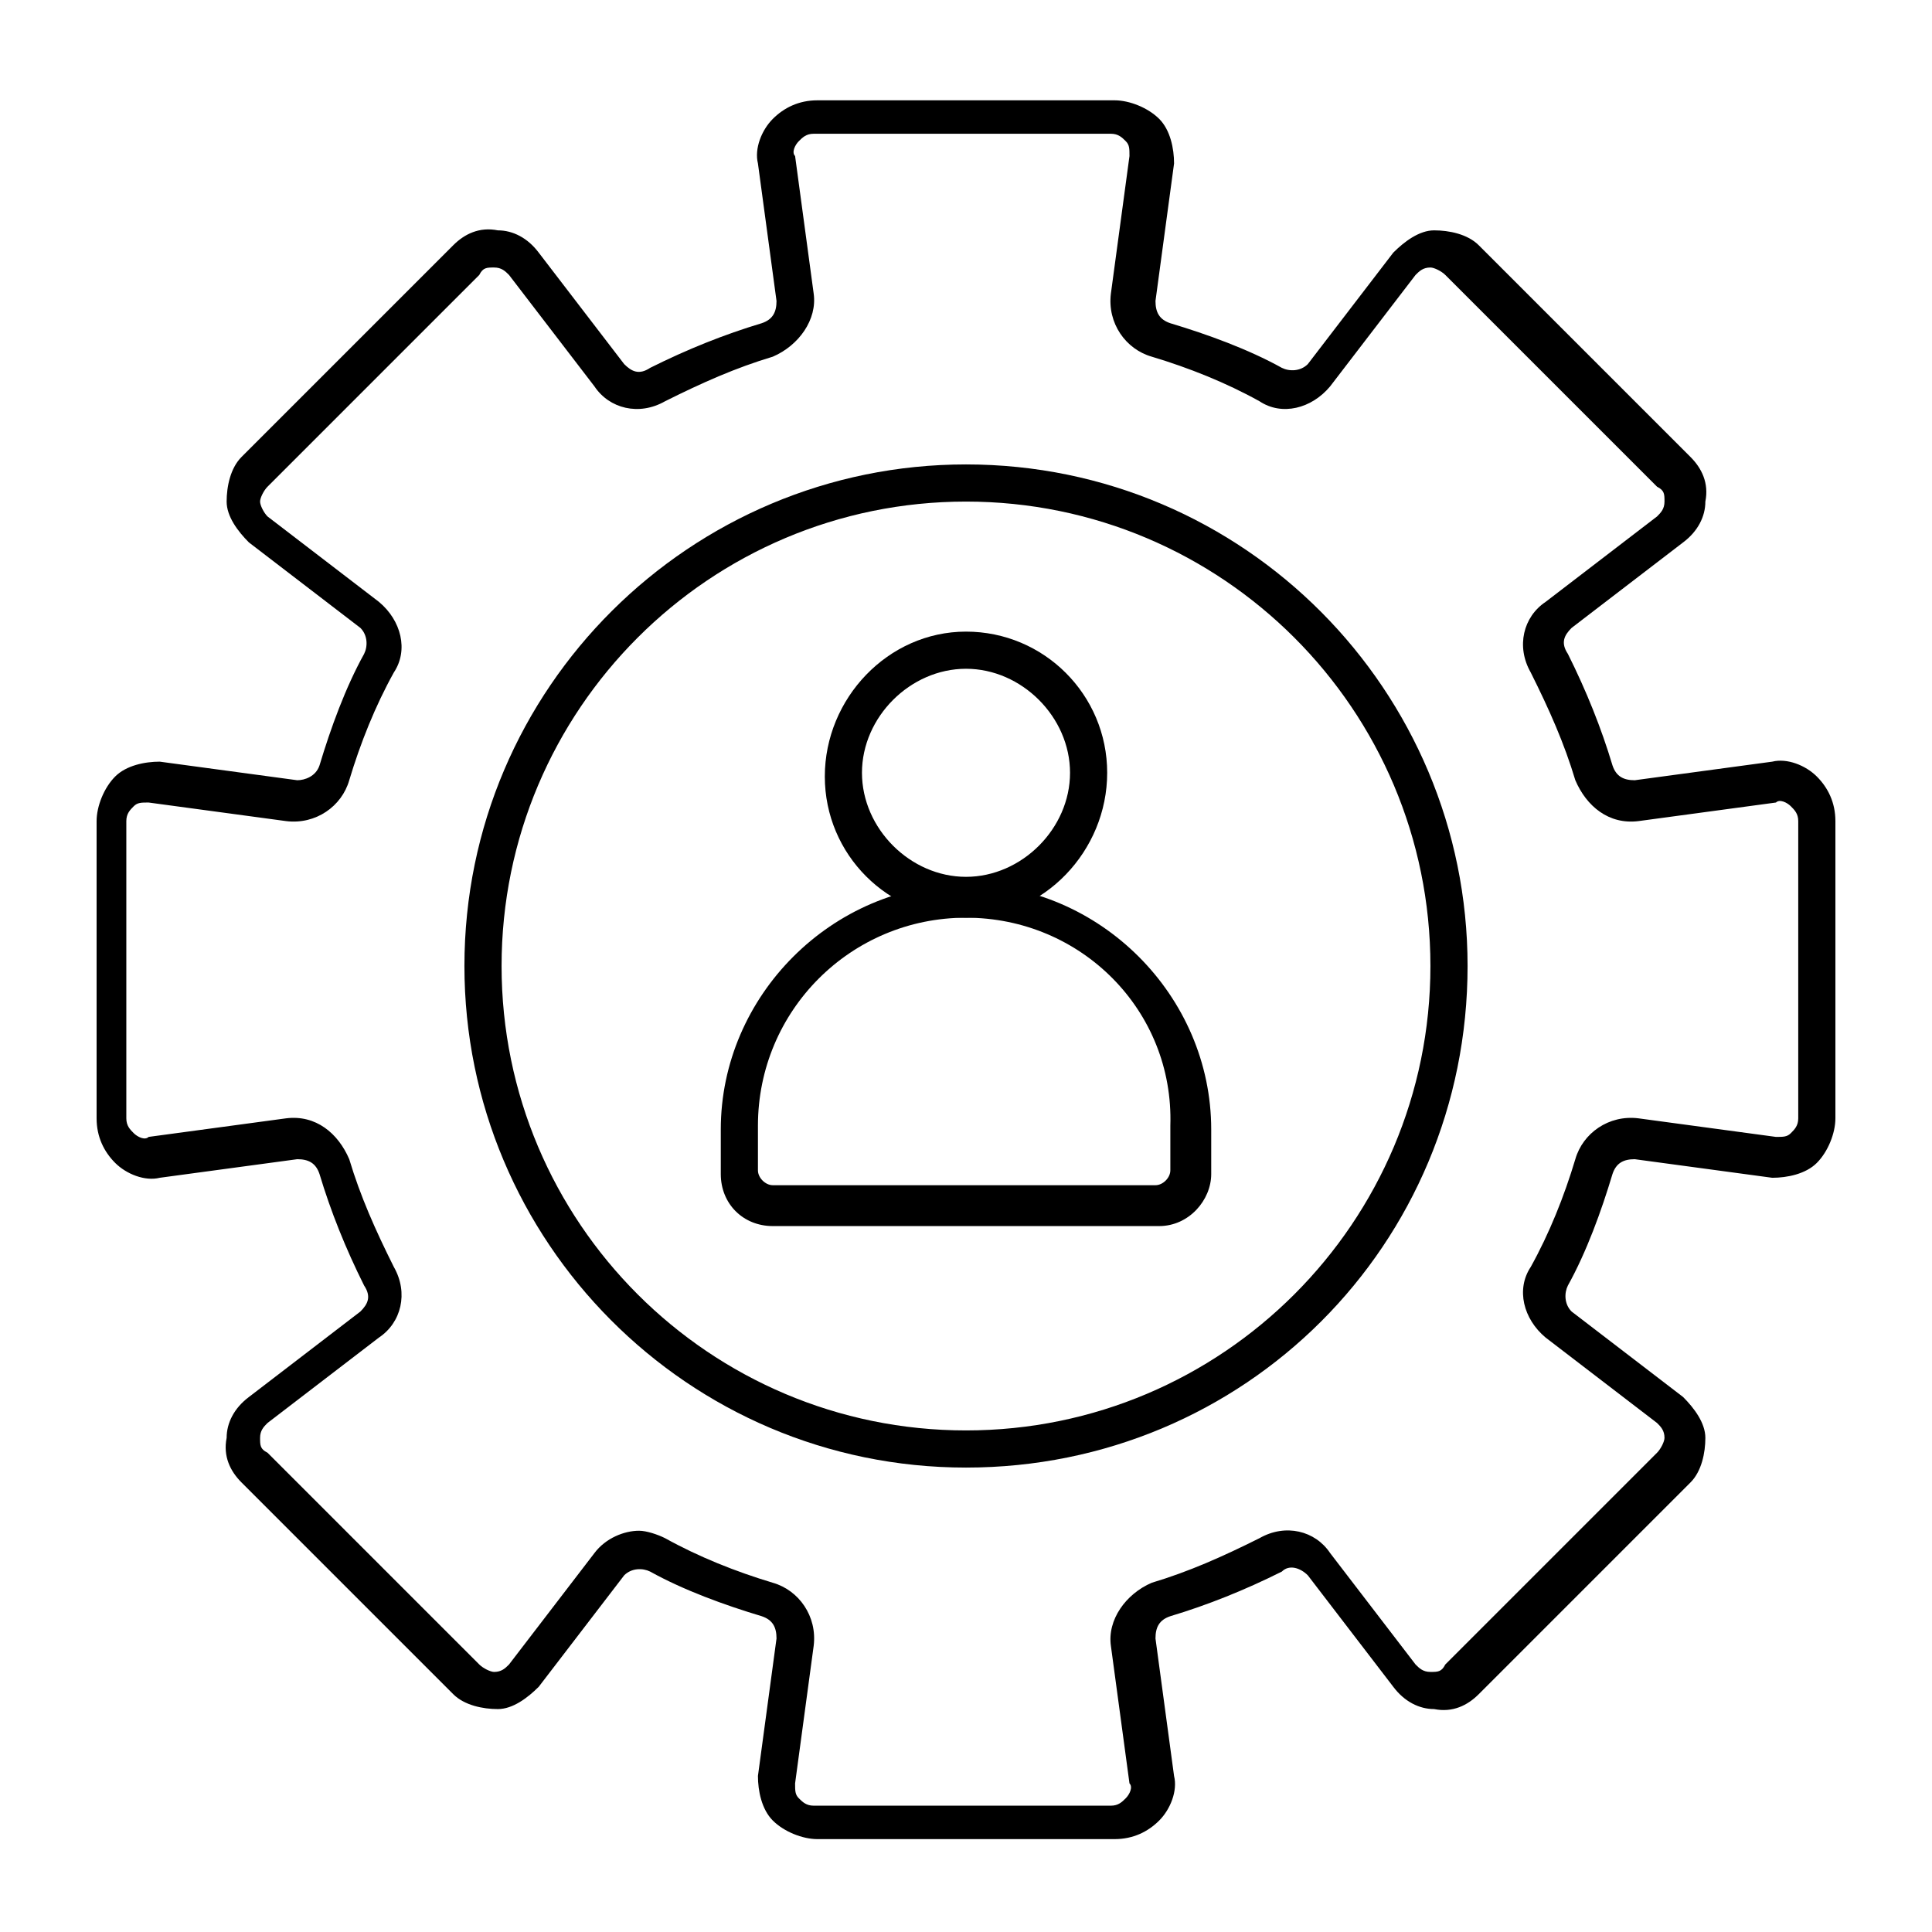
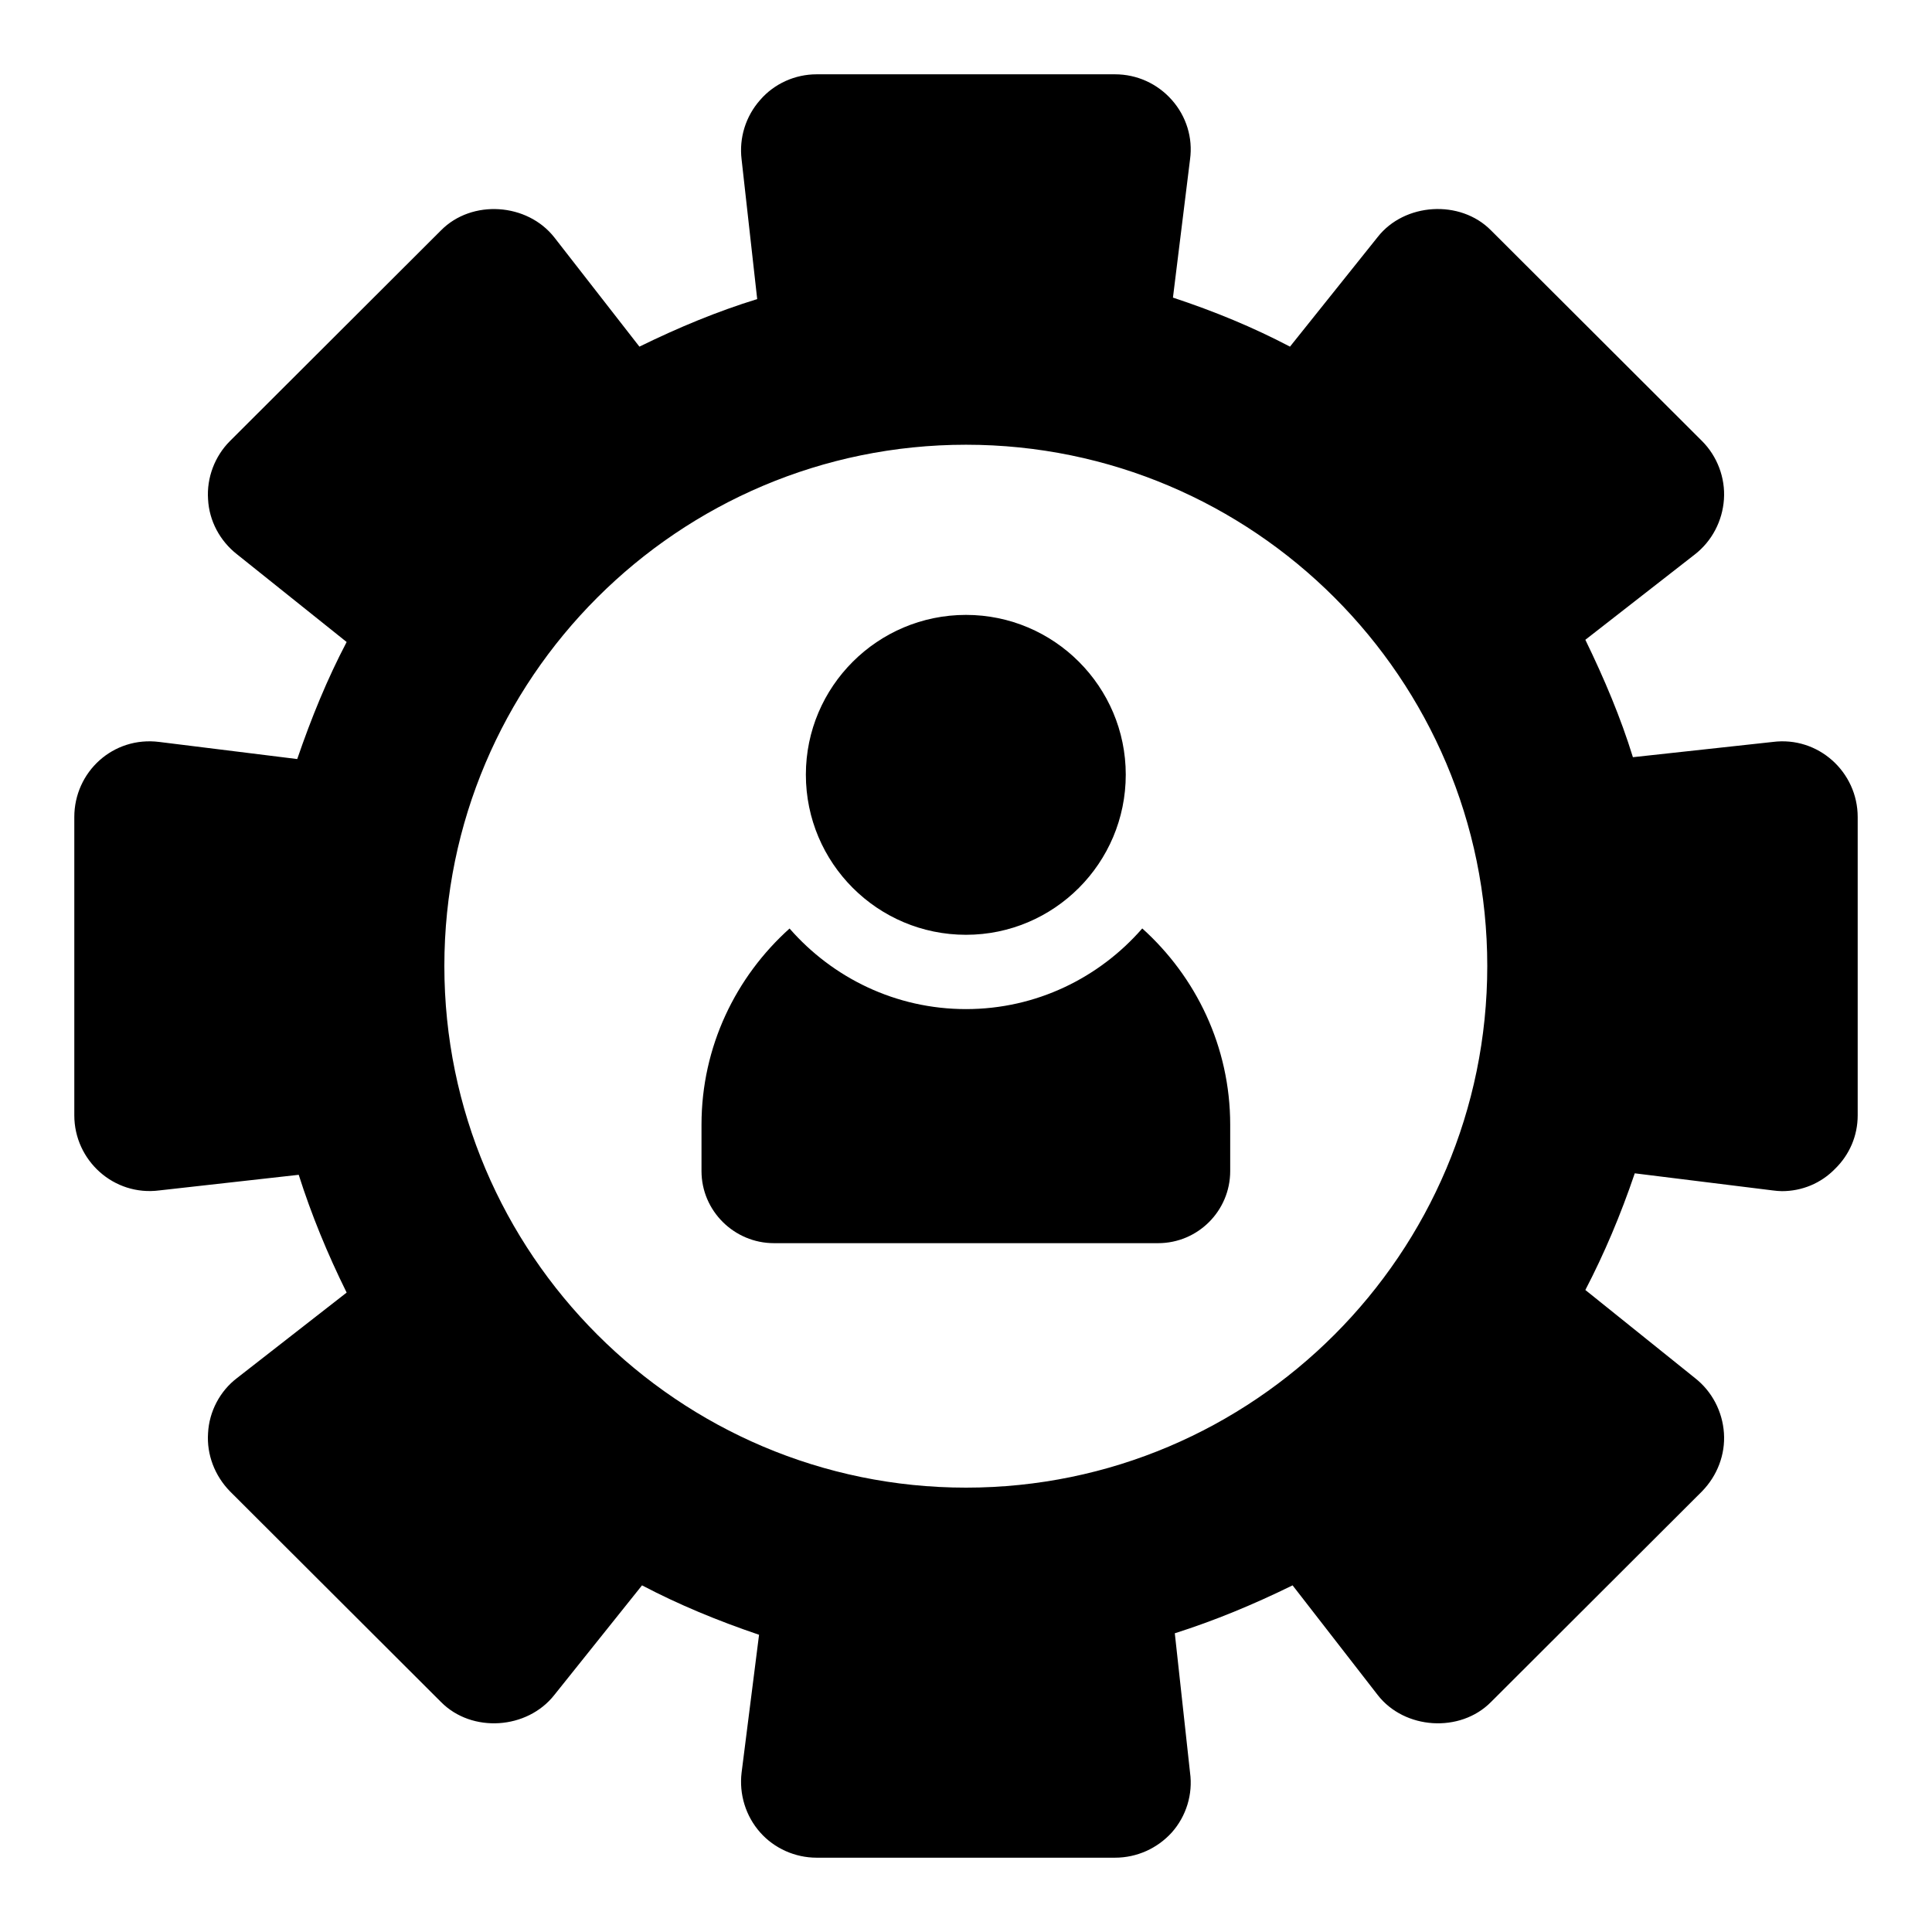
- <svg xmlns="http://www.w3.org/2000/svg" version="1.1" id="Layer_1" x="0px" y="0px" viewBox="0 0 52 52" style="enable-background:new 0 0 52 52;" xml:space="preserve">
+ <svg xmlns="http://www.w3.org/2000/svg" version="1.1" x="0px" y="0px" viewBox="0 0 52 52" style="enable-background:new 0 0 52 52;" xml:space="preserve">
+   <style type="text/css">
+ 	.st0{fill:none;stroke:#2A3D4F;stroke-width:2;stroke-linecap:round;stroke-linejoin:round;stroke-miterlimit:10;}
+ </style>
  <g>
    <g>
-       <path d="M30,49.5h-8c-0.4,0-0.9-0.2-1.2-0.5c-0.3-0.3-0.4-0.8-0.4-1.2l0.5-3.7c0-0.3-0.1-0.5-0.4-0.6c-1-0.3-2.1-0.7-3-1.2    c-0.2-0.1-0.5-0.1-0.7,0.1l-2.3,3c-0.3,0.3-0.7,0.6-1.1,0.6c-0.4,0-0.9-0.1-1.2-0.4l-5.7-5.7c-0.3-0.3-0.5-0.7-0.4-1.2    c0-0.4,0.2-0.8,0.6-1.1l3-2.3c0.2-0.2,0.3-0.4,0.1-0.7c-0.5-1-0.9-2-1.2-3c-0.1-0.3-0.3-0.4-0.6-0.4l-3.7,0.5    c-0.4,0.1-0.9-0.1-1.2-0.4c-0.3-0.3-0.5-0.7-0.5-1.2v-8c0-0.4,0.2-0.9,0.5-1.2c0.3-0.3,0.8-0.4,1.2-0.4l3.7,0.5    c0.2,0,0.5-0.1,0.6-0.4c0.3-1,0.7-2.1,1.2-3c0.1-0.2,0.1-0.5-0.1-0.7l-3-2.3c-0.3-0.3-0.6-0.7-0.6-1.1c0-0.4,0.1-0.9,0.4-1.2    l5.7-5.7c0.3-0.3,0.7-0.5,1.2-0.4c0.4,0,0.8,0.2,1.1,0.6l2.3,3c0.2,0.2,0.4,0.3,0.7,0.1c1-0.5,2-0.9,3-1.2    c0.3-0.1,0.4-0.3,0.4-0.6l-0.5-3.7c-0.1-0.4,0.1-0.9,0.4-1.2c0.3-0.3,0.7-0.5,1.2-0.5h8c0.4,0,0.9,0.2,1.2,0.5s0.4,0.8,0.4,1.2    l-0.5,3.7c0,0.3,0.1,0.5,0.4,0.6c1,0.3,2.1,0.7,3,1.2c0.2,0.1,0.5,0.1,0.7-0.1l2.3-3c0.3-0.3,0.7-0.6,1.1-0.6    c0.4,0,0.9,0.1,1.2,0.4l5.7,5.7c0.3,0.3,0.5,0.7,0.4,1.2c0,0.4-0.2,0.8-0.6,1.1l-3,2.3c-0.2,0.2-0.3,0.4-0.1,0.7    c0.5,1,0.9,2,1.2,3c0.1,0.3,0.3,0.4,0.6,0.4l3.7-0.5c0.4-0.1,0.9,0.1,1.2,0.4c0.3,0.3,0.5,0.7,0.5,1.2v8c0,0.4-0.2,0.9-0.5,1.2    c-0.3,0.3-0.8,0.4-1.2,0.4l-3.7-0.5c-0.3,0-0.5,0.1-0.6,0.4c-0.3,1-0.7,2.1-1.2,3c-0.1,0.2-0.1,0.5,0.1,0.7l3,2.3    c0.3,0.3,0.6,0.7,0.6,1.1c0,0.4-0.1,0.9-0.4,1.2l-5.7,5.7c-0.3,0.3-0.7,0.5-1.2,0.4c-0.4,0-0.8-0.2-1.1-0.6l-2.3-3    c-0.2-0.2-0.5-0.3-0.7-0.1c-1,0.5-2,0.9-3,1.2c-0.3,0.1-0.4,0.3-0.4,0.6l0.5,3.7c0.1,0.4-0.1,0.9-0.4,1.2    C30.9,49.3,30.5,49.5,30,49.5z M17.2,41.2c0.2,0,0.5,0.1,0.7,0.2c0.9,0.5,1.9,0.9,2.9,1.2c0.7,0.2,1.2,0.9,1.1,1.7l-0.5,3.7    c0,0.2,0,0.3,0.1,0.4s0.2,0.2,0.4,0.2h8c0.2,0,0.3-0.1,0.4-0.2c0.1-0.1,0.2-0.3,0.1-0.4l-0.5-3.7c-0.1-0.7,0.4-1.4,1.1-1.7    c1-0.3,1.9-0.7,2.9-1.2c0.7-0.4,1.5-0.2,1.9,0.4l2.3,3c0.1,0.1,0.2,0.2,0.4,0.2c0.2,0,0.3,0,0.4-0.2l5.7-5.7    c0.1-0.1,0.2-0.3,0.2-0.4c0-0.2-0.1-0.3-0.2-0.4l-3-2.3c-0.6-0.5-0.8-1.3-0.4-1.9c0.5-0.9,0.9-1.9,1.2-2.9    c0.2-0.7,0.9-1.2,1.7-1.1l3.7,0.5c0.2,0,0.3,0,0.4-0.1c0.1-0.1,0.2-0.2,0.2-0.4v-8c0-0.2-0.1-0.3-0.2-0.4    c-0.1-0.1-0.3-0.2-0.4-0.1l-3.7,0.5c-0.8,0.1-1.4-0.4-1.7-1.1c-0.3-1-0.7-1.9-1.2-2.9c-0.4-0.7-0.2-1.5,0.4-1.9l3-2.3    c0.1-0.1,0.2-0.2,0.2-0.4s0-0.3-0.2-0.4l-5.7-5.7c-0.1-0.1-0.3-0.2-0.4-0.2c-0.2,0-0.3,0.1-0.4,0.2l-2.3,3    c-0.5,0.6-1.3,0.8-1.9,0.4c-0.9-0.5-1.9-0.9-2.9-1.2c-0.7-0.2-1.2-0.9-1.1-1.7l0.5-3.7c0-0.2,0-0.3-0.1-0.4    c-0.1-0.1-0.2-0.2-0.4-0.2h-8c-0.2,0-0.3,0.1-0.4,0.2c-0.1,0.1-0.2,0.3-0.1,0.4l0.5,3.7c0.1,0.7-0.4,1.4-1.1,1.7    c-1,0.3-1.9,0.7-2.9,1.2c-0.7,0.4-1.5,0.2-1.9-0.4l-2.3-3c-0.1-0.1-0.2-0.2-0.4-0.2c-0.2,0-0.3,0-0.4,0.2l-5.7,5.7    c-0.1,0.1-0.2,0.3-0.2,0.4s0.1,0.3,0.2,0.4l3,2.3c0.6,0.5,0.8,1.3,0.4,1.9c-0.5,0.9-0.9,1.9-1.2,2.9c-0.2,0.7-0.9,1.2-1.7,1.1    l-3.7-0.5c-0.2,0-0.3,0-0.4,0.1c-0.1,0.1-0.2,0.2-0.2,0.4v8c0,0.2,0.1,0.3,0.2,0.4c0.1,0.1,0.3,0.2,0.4,0.1l3.7-0.5    c0.8-0.1,1.4,0.4,1.7,1.1c0.3,1,0.7,1.9,1.2,2.9c0.4,0.7,0.2,1.5-0.4,1.9l-3,2.3c-0.1,0.1-0.2,0.2-0.2,0.4s0,0.3,0.2,0.4l5.7,5.7    c0.1,0.1,0.3,0.2,0.4,0.2c0.2,0,0.3-0.1,0.4-0.2l2.3-3C16.3,41.4,16.8,41.2,17.2,41.2z" />
+       <path d="M30.744,24.989c-1.156,1.327-2.851,2.171-4.743,2.171    c-1.895,0-3.592-0.843-4.75-2.169c-1.45,1.302-2.37,3.184-2.37,5.279v1.25    c0,1.07,0.88,1.94,1.95,1.94h10.34c1.07,0,1.94-0.87,1.94-1.94v-1.25    C33.11,28.174,32.192,26.292,30.744,24.989z" />
    </g>
    <g>
-       <path d="M26,39.5c-7.5,0-13.5-6.1-13.5-13.5c0-7.5,6.1-13.5,13.5-13.5c7.5,0,13.5,6.1,13.5,13.5C39.5,33.5,33.5,39.5,26,39.5z     M26,13.5c-6.9,0-12.5,5.6-12.5,12.5S19.1,38.5,26,38.5c6.9,0,12.5-5.6,12.5-12.5S32.9,13.5,26,13.5z" />
+       <path d="M26,25.16c2.37,0,4.3-1.93,4.3-4.31    c0-2.37-1.93-4.3-4.3-4.3c-2.38,0-4.31,1.93-4.31,4.3    C21.69,23.23,23.62,25.16,26,25.16z" />
    </g>
    <g>
-       <path d="M26,24.7c-2.1,0-3.8-1.7-3.8-3.8S23.9,17,26,17c2.1,0,3.8,1.7,3.8,3.8S28.1,24.7,26,24.7z M26,18c-1.5,0-2.8,1.3-2.8,2.8    c0,1.5,1.3,2.8,2.8,2.8s2.8-1.3,2.8-2.8C28.8,19.3,27.5,18,26,18z" />
-     </g>
-     <g>
-       <path d="M31.2,33H20.8c-0.8,0-1.4-0.6-1.4-1.4v-1.2c0-3.6,3-6.6,6.6-6.6s6.6,3,6.6,6.6v1.2C32.6,32.3,32,33,31.2,33z M26,24.7    c-3.1,0-5.6,2.5-5.6,5.6v1.2c0,0.2,0.2,0.4,0.4,0.4h10.3c0.2,0,0.4-0.2,0.4-0.4v-1.2C31.6,27.2,29.1,24.7,26,24.7z" />
+       <path d="M47.71,19.97l-3.76,0.41c-0.33-1.07-0.77-2.11-1.28-3.16    l2.95-2.3c0.46-0.36,0.74-0.9,0.78-1.48    c0.04-0.58-0.18-1.16-0.59-1.57l-5.68-5.67    c-0.83-0.84-2.33-0.74-3.05,0.18l-2.36,2.95    c-0.99-0.52-2.03-0.95-3.15-1.32l0.46-3.72    c0.08-0.58-0.1-1.16-0.49-1.6C31.15,2.25,30.6,2,30.01,2h-8.03    c-0.58,0-1.14,0.25-1.52,0.69c-0.39,0.44-0.57,1.02-0.5,1.6l0.42,3.76    c-1.07,0.33-2.11,0.76-3.17,1.28l-2.29-2.94    c-0.73-0.93-2.22-1.03-3.05-0.19l-5.68,5.67    c-0.41,0.41-0.63,0.99-0.59,1.57c0.03,0.58,0.32,1.12,0.78,1.48    l2.95,2.36C8.81,18.27,8.38,19.32,8,20.43l-3.71-0.46    C3.04,19.81,2,20.78,2,21.99v8.03c0,1.21,1.06,2.18,2.29,2.02l3.75-0.42    c0.34,1.07,0.77,2.12,1.29,3.17l-2.95,2.3    c-0.46,0.35-0.75,0.9-0.78,1.48c-0.04,0.58,0.18,1.15,0.59,1.57    l5.68,5.67c0.83,0.84,2.32,0.74,3.05-0.19l2.36-2.95    C18.27,43.19,19.31,43.62,20.43,44l-0.47,3.71    c-0.07,0.58,0.11,1.17,0.5,1.61C20.84,49.75,21.4,50,21.98,50h8.03    c0.59,0,1.14-0.25,1.53-0.68c0.39-0.44,0.57-1.03,0.49-1.61l-0.41-3.75    c1.07-0.34,2.11-0.77,3.17-1.29l2.29,2.95    c0.72,0.93,2.22,1.03,3.05,0.19l5.68-5.67    c0.41-0.42,0.63-0.99,0.59-1.57c-0.04-0.58-0.32-1.12-0.78-1.48    l-2.95-2.37C43.18,33.74,43.62,32.7,44,31.58l3.71,0.46    c0.08,0.01,0.17,0.02,0.25,0.02c0.54,0,1.05-0.21,1.43-0.6    C49.78,31.08,50,30.57,50,30.02v-8.03C50,20.78,48.94,19.81,47.71,19.97z     M26,40.04c-7.74,0-14.04-6.3-14.04-14.04S18.26,11.97,26,11.97    S40.03,18.26,40.03,26S33.74,40.04,26,40.04z" />
    </g>
  </g>
</svg>
